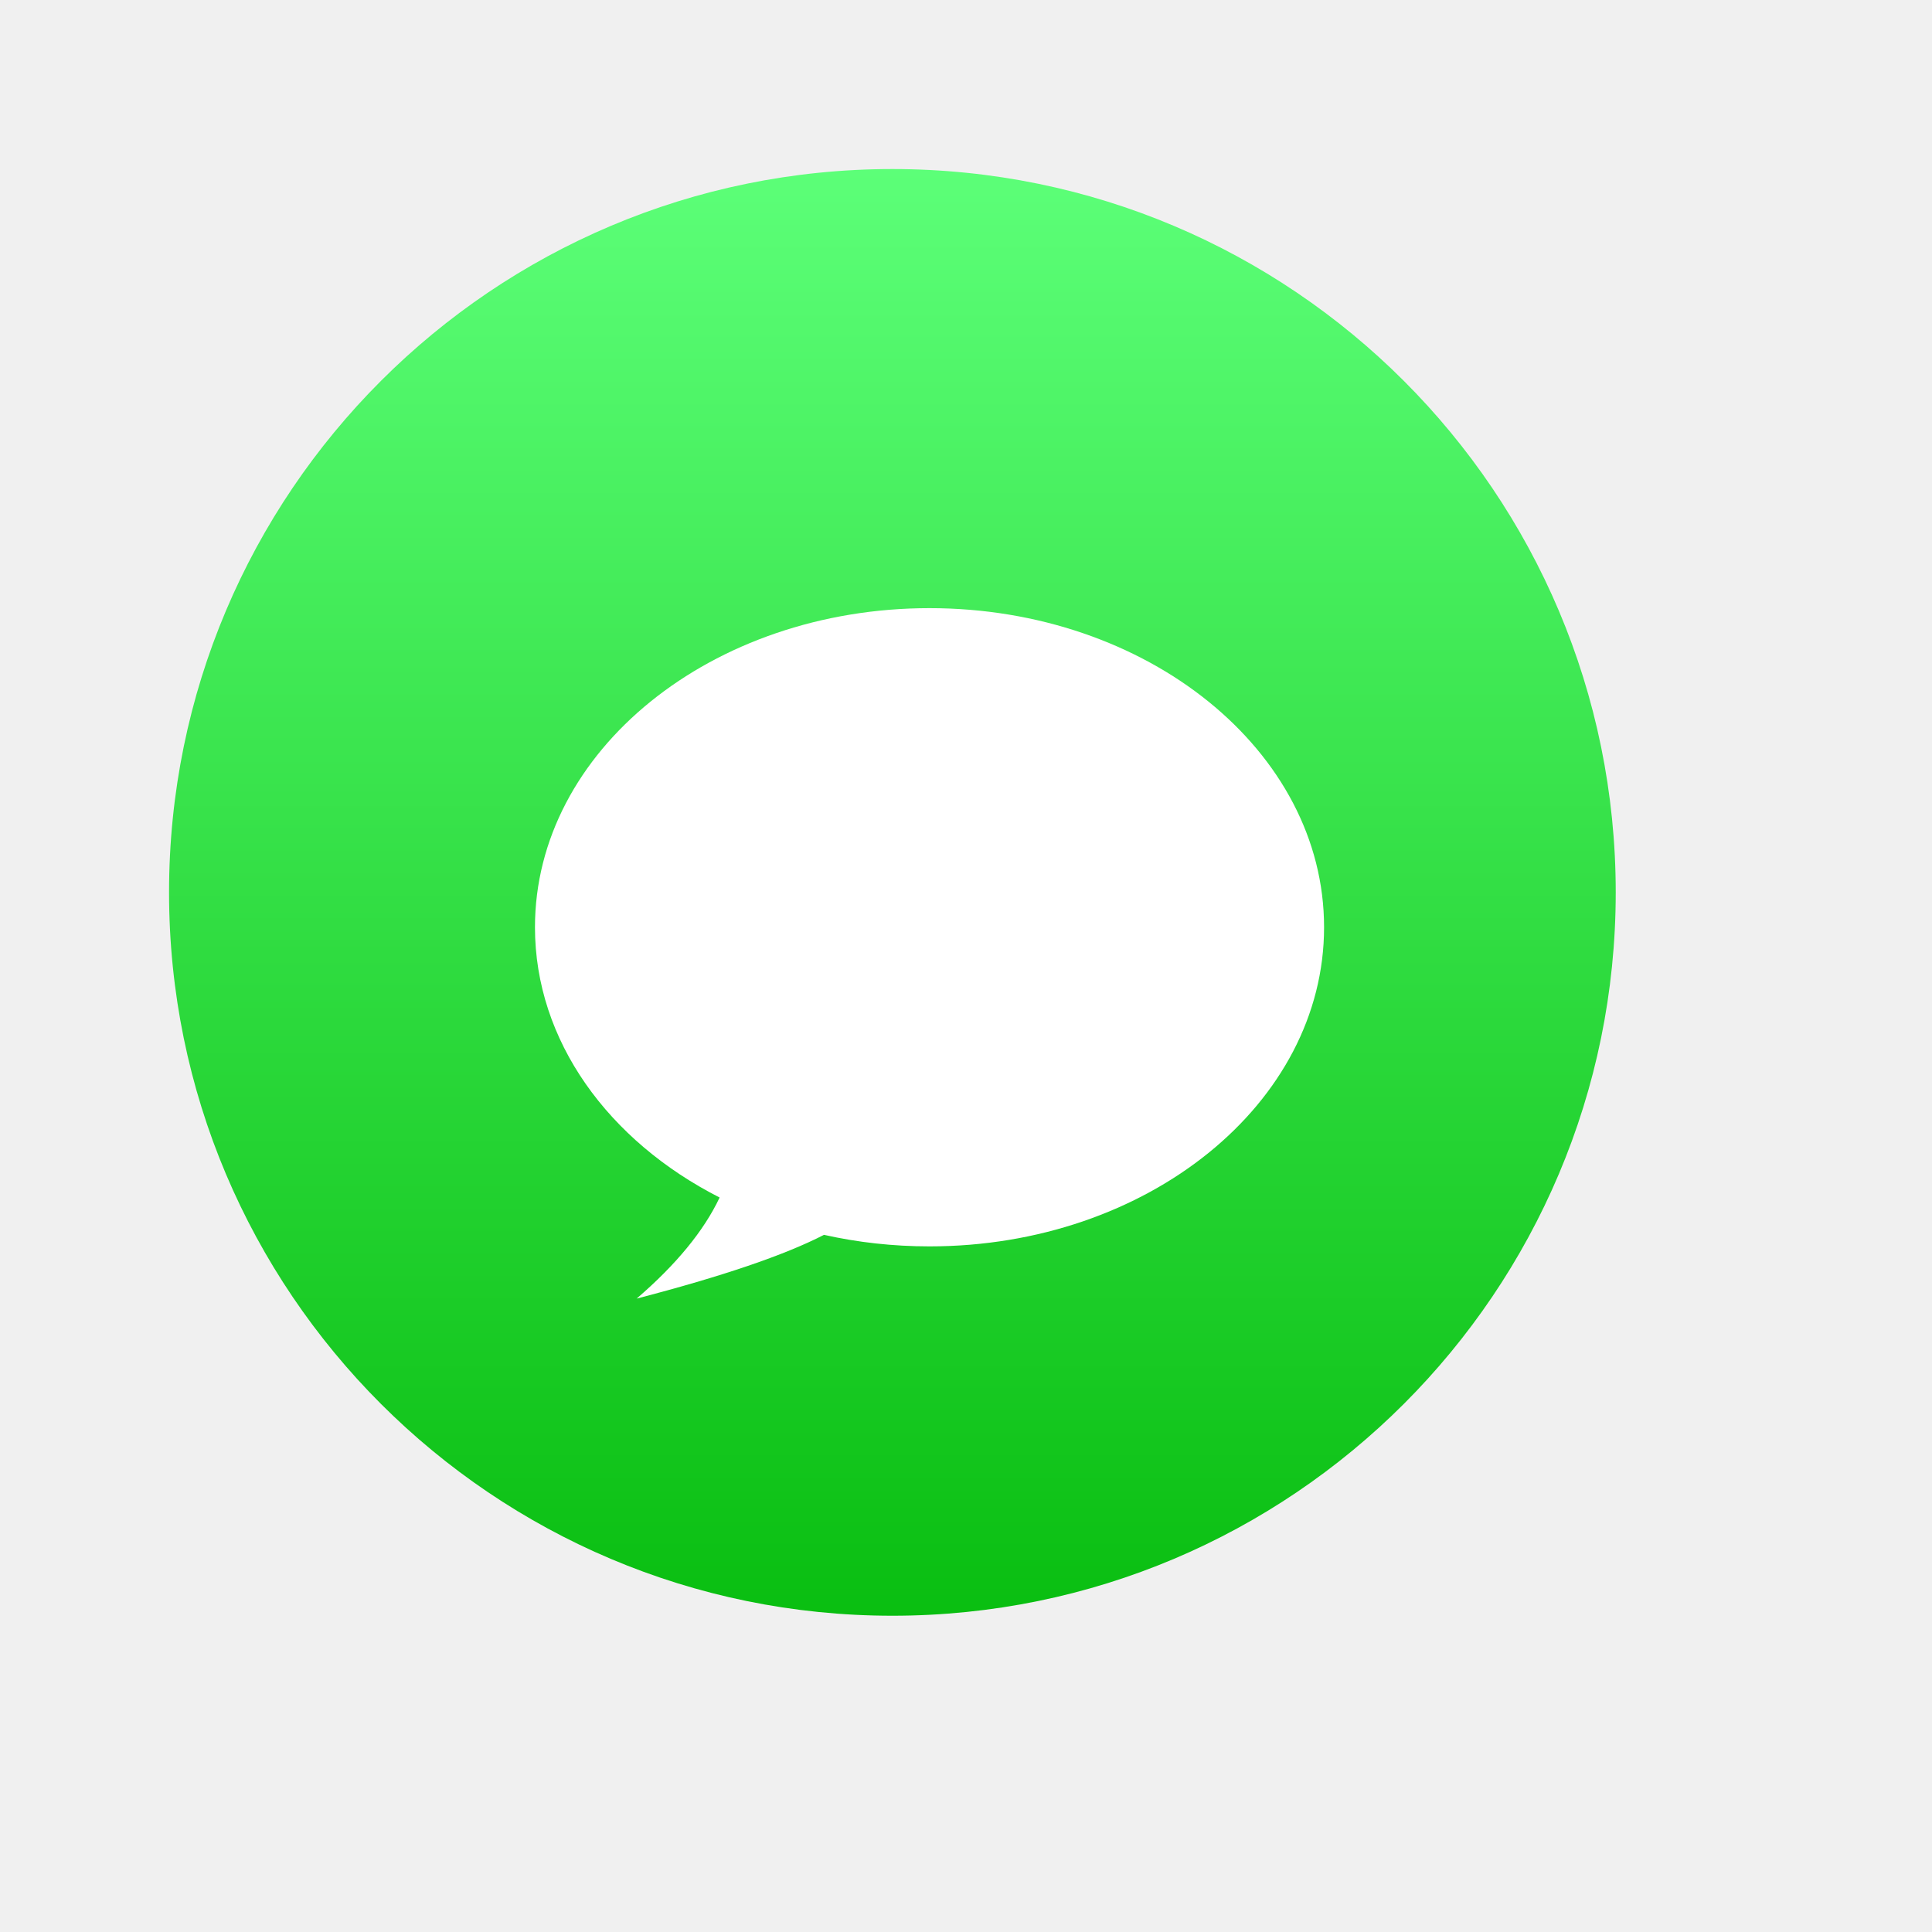
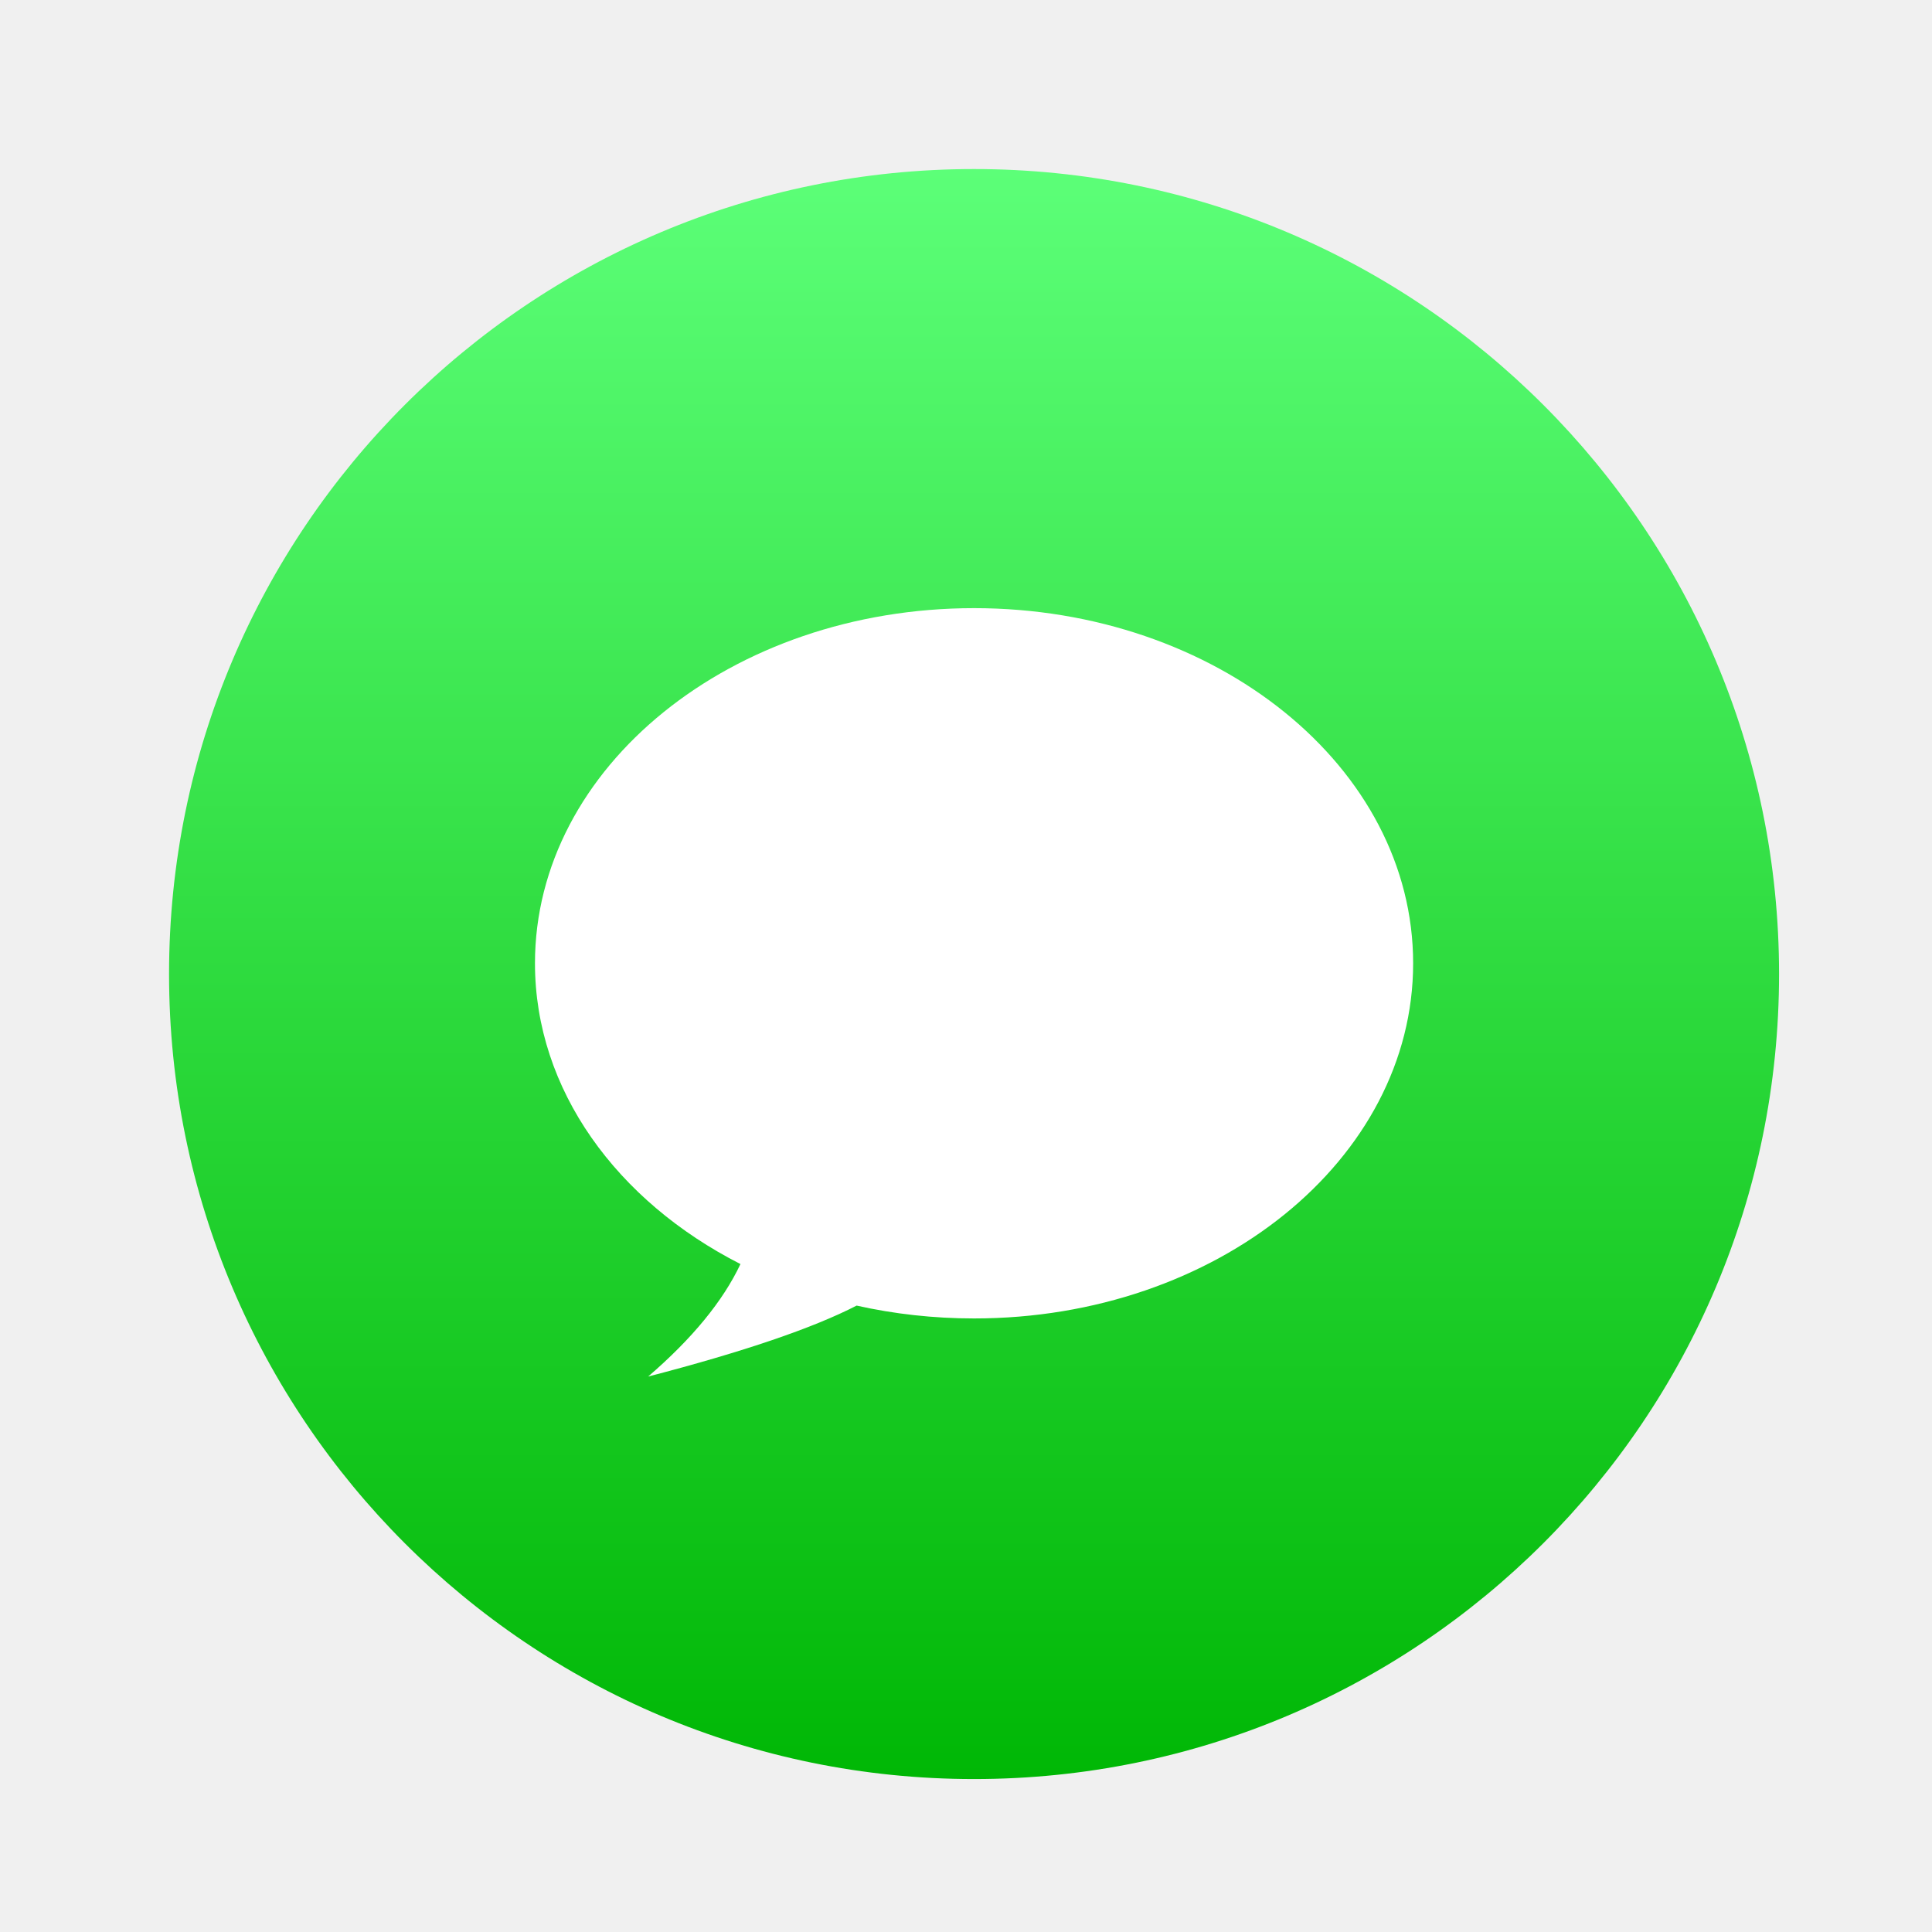
<svg xmlns="http://www.w3.org/2000/svg" width="80" height="80" viewBox="0 0 80 80" fill="none">
-   <path d="M36.952 66.904C53.494 66.904 66.904 53.494 66.904 36.952C66.904 20.41 53.494 7 36.952 7C20.41 7 7 20.41 7 36.952C7 53.494 20.41 66.904 36.952 66.904Z" fill="url(#paint0_linear_9912_1304)" />
-   <path fill-rule="evenodd" clip-rule="evenodd" d="M34.12 51.132C32.491 51.971 29.905 52.851 26.362 53.772C28.001 52.361 29.146 50.966 29.798 49.587C25.204 47.248 22.152 43.11 22.152 38.396C22.152 31.098 29.466 25.182 38.489 25.182C47.512 25.182 54.827 31.098 54.827 38.396C54.827 45.694 47.512 51.61 38.489 51.61C36.976 51.61 35.511 51.444 34.12 51.132Z" fill="white" />
+   <path d="M40.333 73.667C58.743 73.667 73.667 58.743 73.667 40.333C73.667 21.924 58.743 7 40.333 7C21.924 7 7 21.924 7 40.333C7 58.743 21.924 73.667 40.333 73.667Z" fill="url(#paint0_linear_9912_1304)" />
+   <path fill-rule="evenodd" clip-rule="evenodd" d="M35.471 54.062C33.658 54.996 30.78 55.975 26.838 57C28.661 55.43 29.936 53.877 30.661 52.342C25.549 49.739 22.152 45.135 22.152 39.888C22.152 31.766 30.292 25.182 40.334 25.182C50.375 25.182 58.515 31.766 58.515 39.888C58.515 48.01 50.375 54.594 40.334 54.594C38.649 54.594 37.019 54.408 35.471 54.062Z" fill="white" />
  <defs>
    <linearGradient id="paint0_linear_9912_1304" x1="40.333" y1="7" x2="40.333" y2="73.667" gradientUnits="userSpaceOnUse">
      <stop stop-color="#5CFF78" />
      <stop offset="1" stop-color="#00B705" />
    </linearGradient>
  </defs>
</svg>
